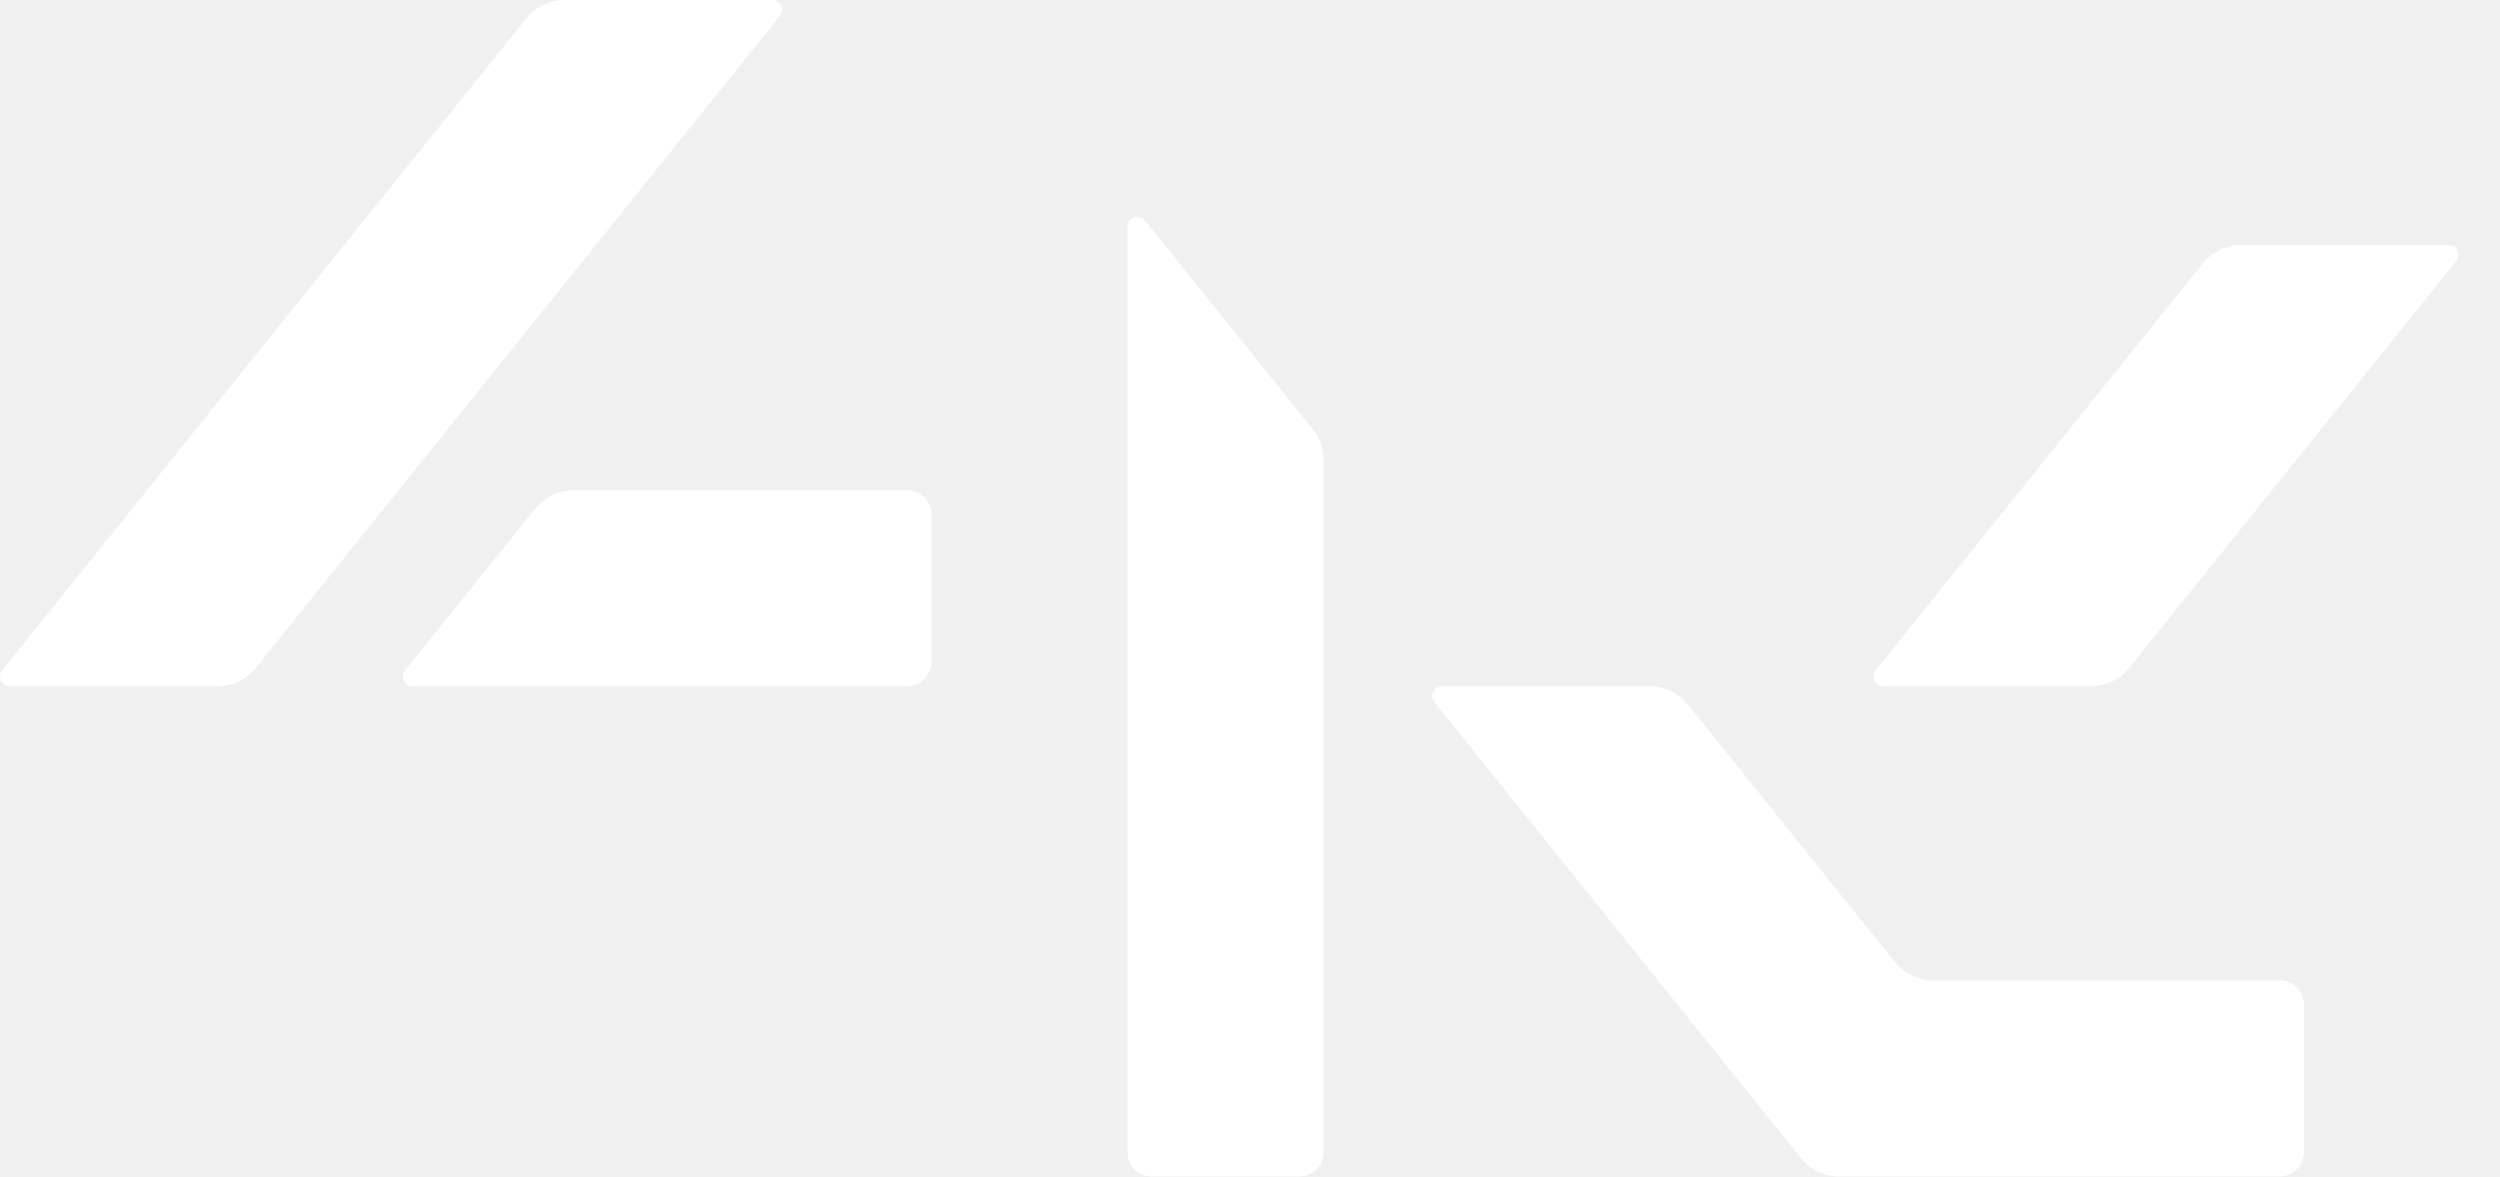
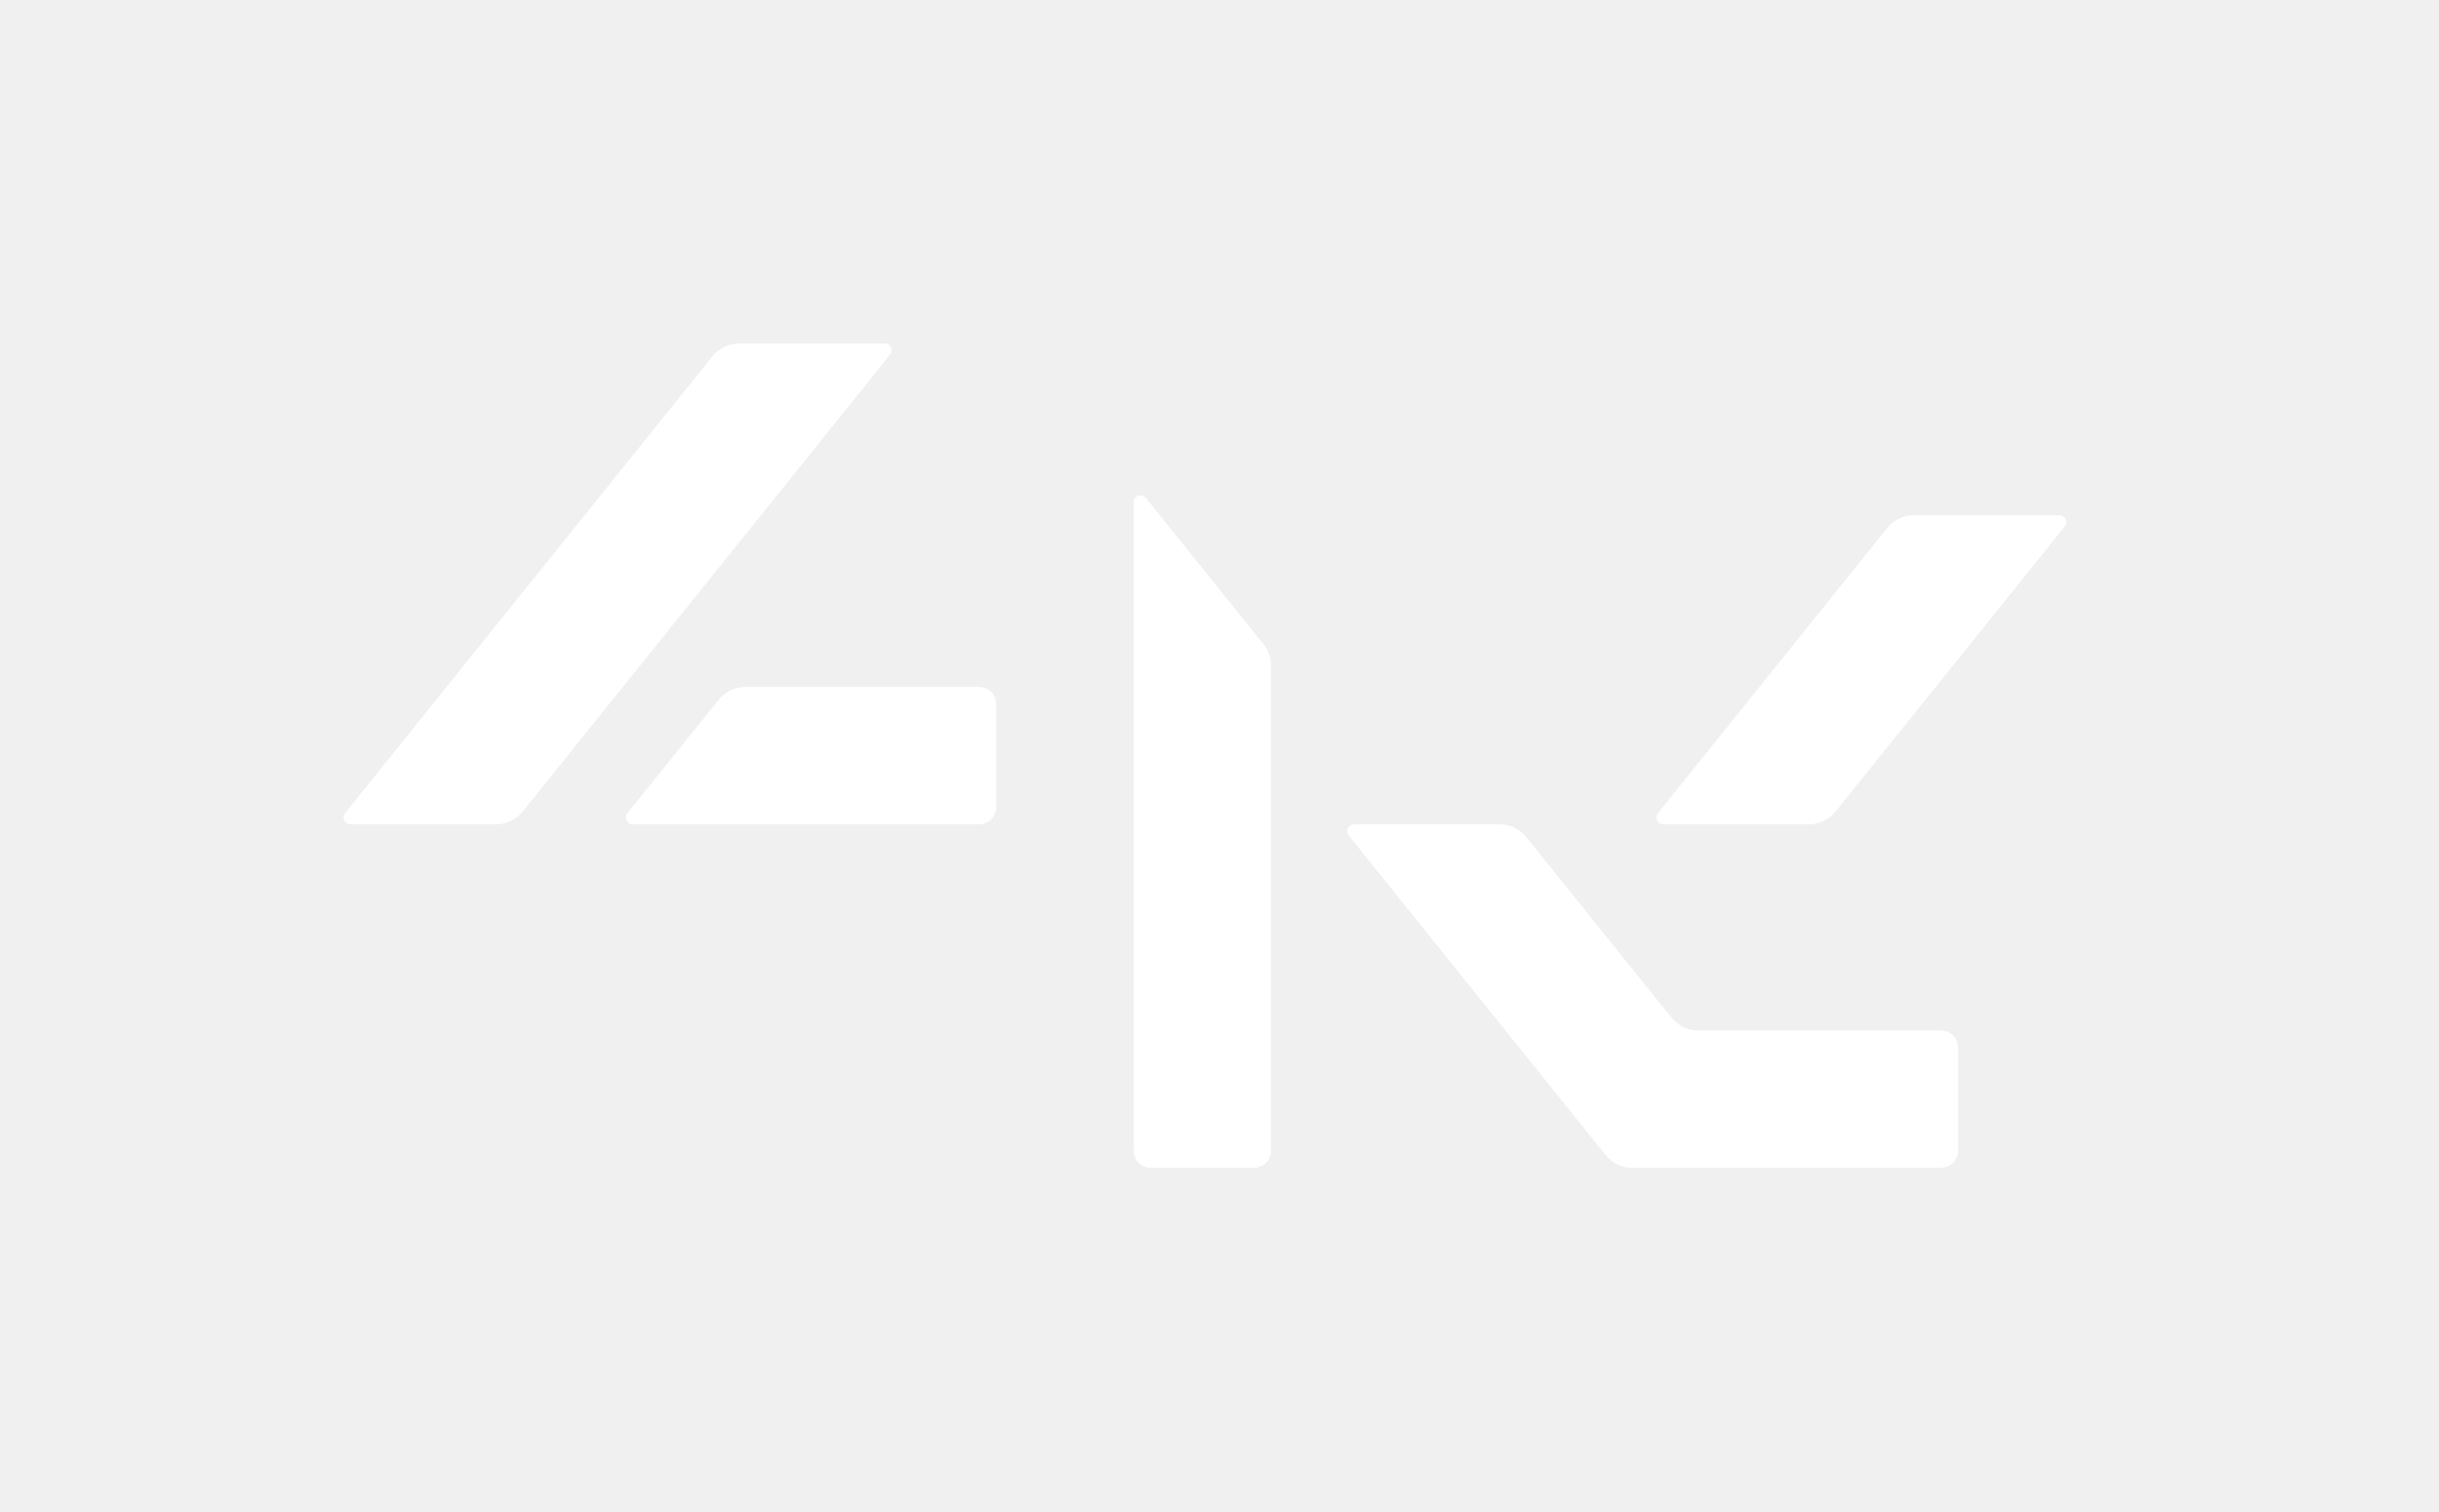
- <svg xmlns="http://www.w3.org/2000/svg" width="51" height="24" viewBox="0 0 51 24" fill="none">
-   <path d="M23.001 4.624C23.001 4.435 23.238 4.351 23.357 4.498L26.781 8.757C26.923 8.934 27.001 9.156 27.001 9.384V23.5C27.001 23.776 26.777 24 26.501 24H23.501C23.225 24 23.001 23.776 23.001 23.5V4.624Z" fill="white" />
-   <path d="M33.654 14C33.956 14 34.243 14.137 34.433 14.373L38.657 19.627C38.846 19.863 39.133 20 39.436 20H46.501C46.777 20 47.001 20.224 47.001 20.5V23.5C47.001 23.776 46.777 24 46.501 24H37.52C37.217 24 36.93 23.863 36.74 23.627L29.262 14.325C29.157 14.194 29.25 14 29.418 14H33.654Z" fill="white" />
-   <path d="M15.754 0C15.922 -1.5346e-09 16.015 0.194 15.91 0.325L5.216 13.627C5.026 13.863 4.74 14 4.437 14H0.2C0.033 14 -0.061 13.806 0.044 13.675L10.739 0.373C10.929 0.137 11.216 2.76754e-09 11.519 0H15.754Z" fill="white" />
-   <path d="M18.501 10C18.777 10 19.001 10.224 19.001 10.5V13.5C19.001 13.776 18.777 14 18.501 14H8.418C8.251 14 8.158 13.806 8.263 13.675L10.921 10.373C11.111 10.137 11.398 10 11.7 10H18.501Z" fill="white" />
-   <path d="M49.952 5C50.119 5 50.213 5.194 50.108 5.325L43.433 13.627C43.243 13.863 42.956 14 42.654 14H38.418C38.251 14 38.157 13.806 38.262 13.675L44.937 5.373C45.127 5.137 45.413 5 45.716 5H49.952Z" fill="white" />
+ <svg xmlns="http://www.w3.org/2000/svg" width="71" height="44" viewBox="0 0 71 44" fill="none">
+   <path d="M33.001 14.624C33.001 14.435 33.238 14.351 33.357 14.498L36.781 18.757C36.923 18.934 37.001 19.156 37.001 19.384V33.5C37.001 33.776 36.777 34 36.501 34H33.501C33.225 34 33.001 33.776 33.001 33.5V14.624Z" fill="white" />
+   <path d="M43.654 24C43.956 24 44.243 24.137 44.433 24.373L48.657 29.627C48.846 29.863 49.133 30 49.436 30H56.501C56.777 30 57.001 30.224 57.001 30.5V33.5C57.001 33.776 56.777 34 56.501 34H47.52C47.217 34 46.93 33.863 46.74 33.627L39.262 24.325C39.157 24.194 39.251 24 39.418 24H43.654Z" fill="white" />
+   <path d="M25.754 10C25.922 10 26.015 10.194 25.91 10.325L15.216 23.627C15.026 23.863 14.74 24 14.437 24H10.2C10.033 24 9.939 23.806 10.044 23.675L20.739 10.373C20.929 10.137 21.216 10 21.519 10H25.754Z" fill="white" />
+   <path d="M28.501 20C28.777 20 29.001 20.224 29.001 20.5V23.5C29.001 23.776 28.777 24 28.501 24H18.418C18.251 24 18.158 23.805 18.263 23.675L20.921 20.373C21.111 20.137 21.398 20 21.701 20H28.501Z" fill="white" />
+   <path d="M59.952 15C60.119 15 60.213 15.194 60.108 15.325L53.433 23.627C53.243 23.863 52.956 24 52.654 24H48.418C48.251 24 48.157 23.806 48.262 23.675L54.937 15.373C55.127 15.137 55.413 15 55.716 15H59.952Z" fill="white" />
</svg>
